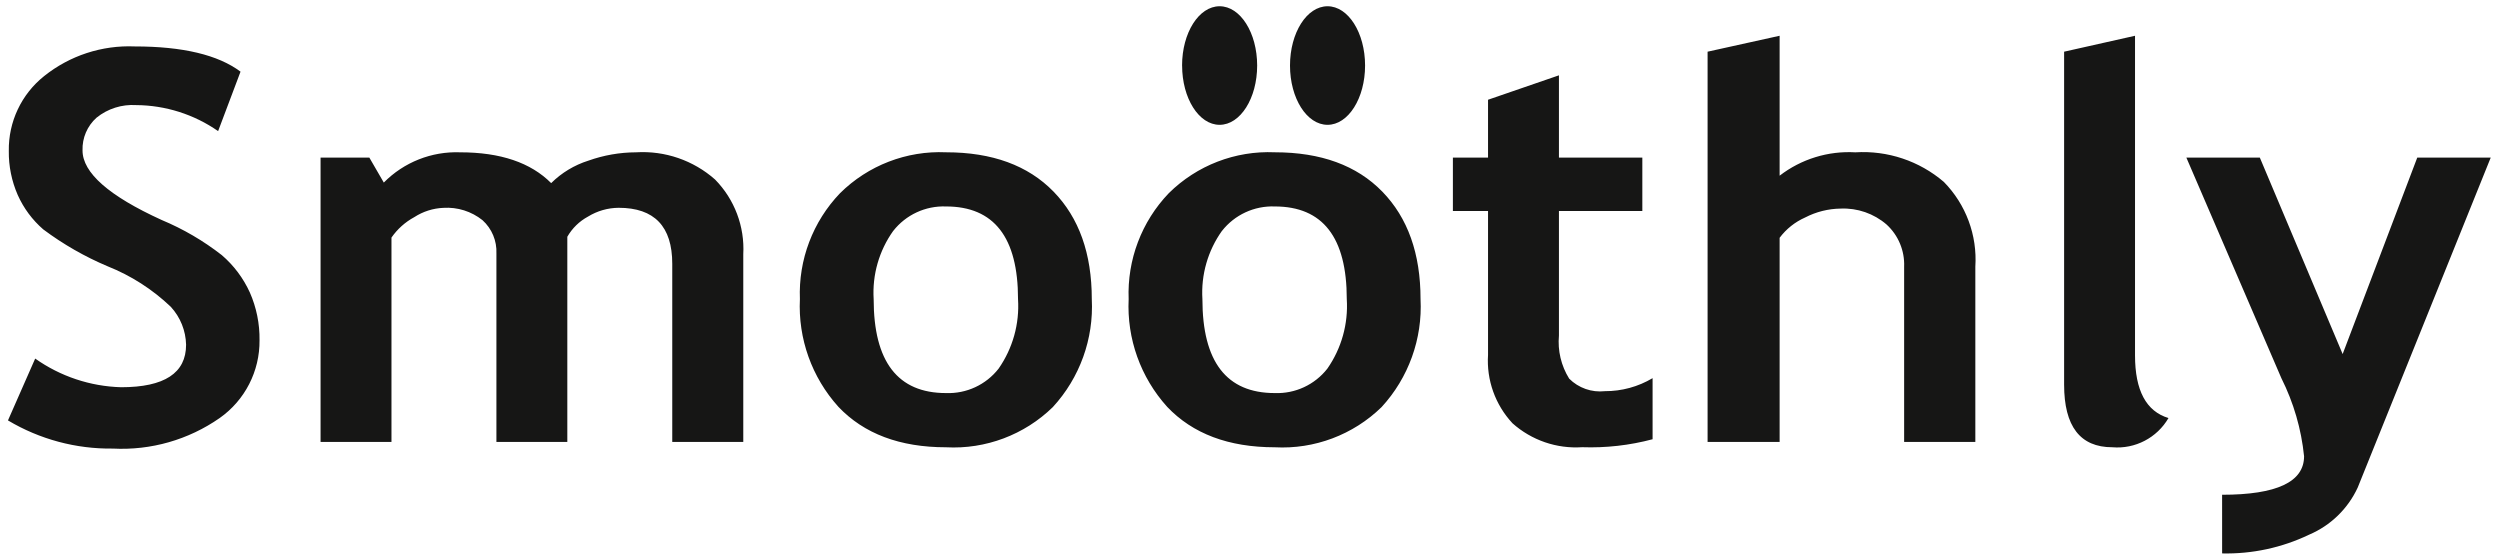
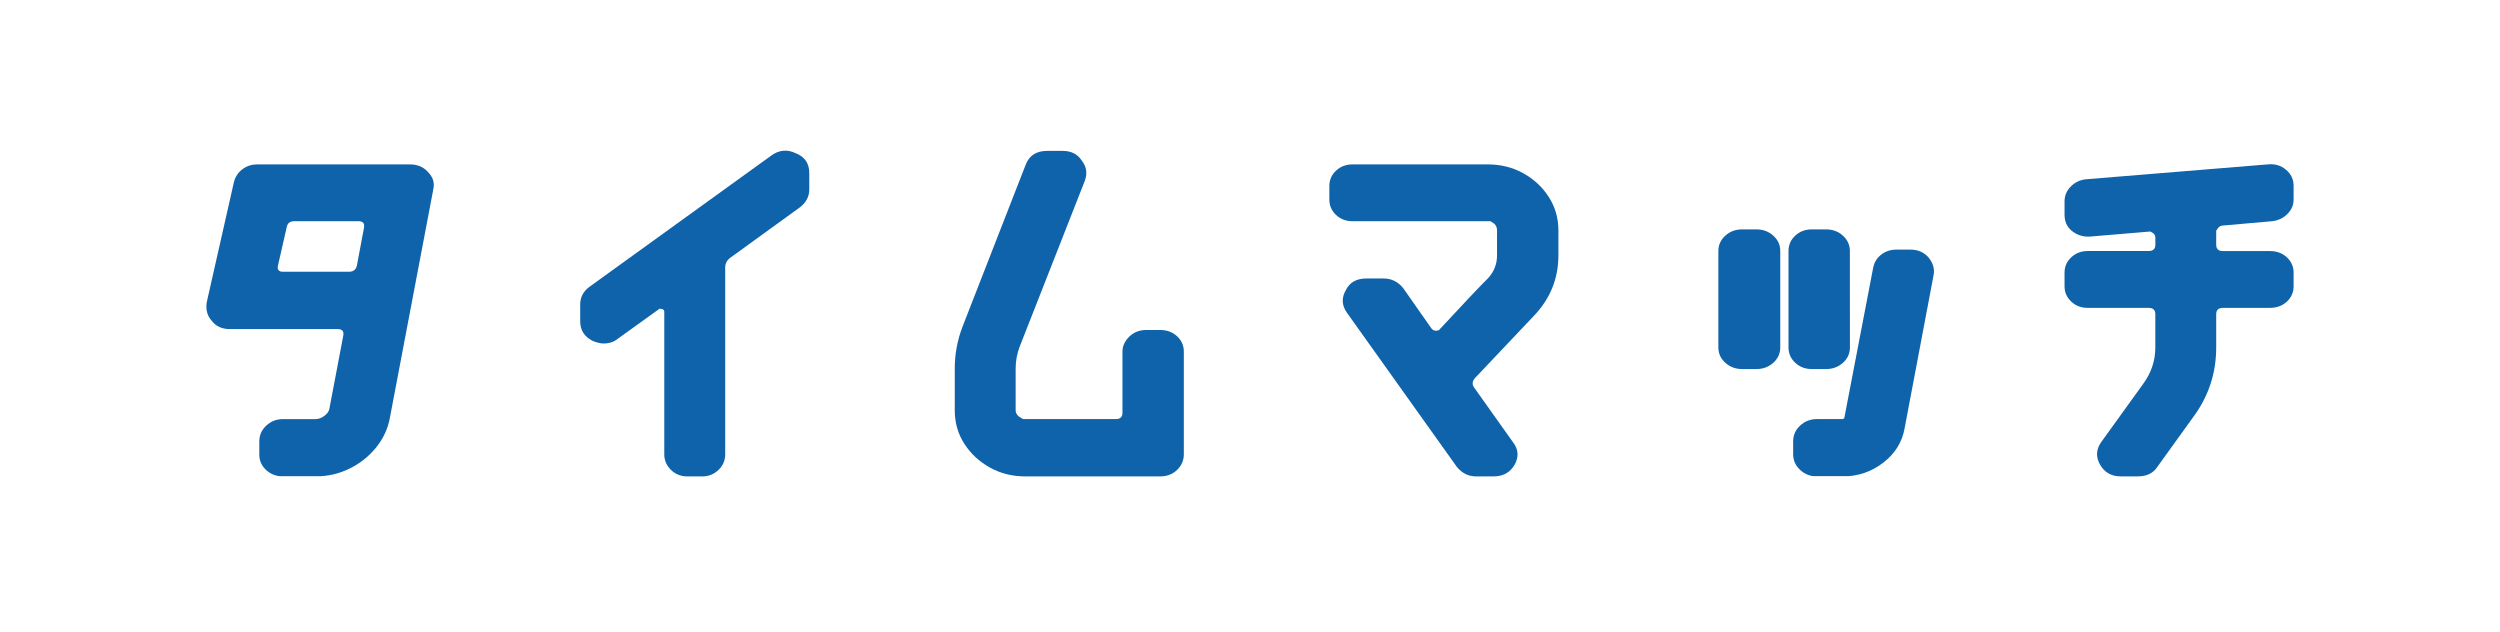
- <svg xmlns="http://www.w3.org/2000/svg" width="199.209" height="44.6" viewBox="0 0 199.209 44.6">
-   <path id="Union_1" data-name="Union 1" d="M-1813.57,38.924q6.532,0,6.532-3.067a17.912,17.912,0,0,0-1.808-6.22l-7.572-17.579h5.854l6.6,15.654,5.945-15.654h5.854l-10.6,26.294a7.5,7.5,0,0,1-3.876,3.755,15.256,15.256,0,0,1-6.927,1.492ZM-1990,33l2.169-4.928a12.46,12.46,0,0,0,6.848,2.284q5.176,0,5.176-3.385a4.618,4.618,0,0,0-1.22-3.025,15.691,15.691,0,0,0-5.029-3.226,24.435,24.435,0,0,1-5.131-2.94,7.867,7.867,0,0,1-2.034-2.74,8.472,8.472,0,0,1-.712-3.511,7.474,7.474,0,0,1,2.814-5.965A10.83,10.83,0,0,1-1979.9,3.2q5.741,0,8.431,2.01l-1.786,4.738a11.55,11.55,0,0,0-6.532-2.073,4.558,4.558,0,0,0-3.153,1,3.348,3.348,0,0,0-1.119,2.612q0,2.666,6.306,5.542a20.827,20.827,0,0,1,4.792,2.8,8.642,8.642,0,0,1,2.237,2.982,9.128,9.128,0,0,1,.769,3.8,7.486,7.486,0,0,1-3.176,6.2,13.639,13.639,0,0,1-8.51,2.433A15.912,15.912,0,0,1-1990,33Zm163.841-2.856V3.619l5.65-1.269V27.819q0,4.189,2.667,4.992a4.711,4.711,0,0,1-4.475,2.328Q-1826.16,35.138-1826.159,30.146Zm-43.961,3.077a7.3,7.3,0,0,1-1.943-5.446V16.312h-2.8V12.059h2.8V7.448l5.65-1.946v6.557h6.645v4.253h-6.645v9.921a5.547,5.547,0,0,0,.814,3.437,3.481,3.481,0,0,0,2.848,1,7.365,7.365,0,0,0,3.8-1.037V34.5a19.181,19.181,0,0,1-5.606.635A7.59,7.59,0,0,1-1870.12,33.223Zm-27.517-1.311a11.941,11.941,0,0,1-3.063-8.577,11.533,11.533,0,0,1,3.2-8.44,11.3,11.3,0,0,1,8.442-3.258q5.515,0,8.566,3.13t3.051,8.568a11.819,11.819,0,0,1-3.107,8.608,11.321,11.321,0,0,1-8.51,3.2Q-1894.575,35.138-1897.637,31.912Zm4.373-14.014a8.483,8.483,0,0,0-1.559,5.437q0,7.488,5.763,7.488a5.075,5.075,0,0,0,4.193-1.946,8.717,8.717,0,0,0,1.548-5.541q0-7.382-5.74-7.383A5.107,5.107,0,0,0-1893.264,17.9Zm-30.569,14.014a11.941,11.941,0,0,1-3.063-8.577,11.535,11.535,0,0,1,3.2-8.44,11.3,11.3,0,0,1,8.442-3.258q5.515,0,8.566,3.13t3.051,8.568a11.817,11.817,0,0,1-3.107,8.608,11.32,11.32,0,0,1-8.51,3.2Q-1920.771,35.138-1923.833,31.912Zm4.374-14.014a8.479,8.479,0,0,0-1.56,5.437q0,7.488,5.763,7.488a5.074,5.074,0,0,0,4.193-1.946,8.715,8.715,0,0,0,1.548-5.541q0-7.382-5.741-7.383A5.1,5.1,0,0,0-1919.459,17.9Zm80.552,16.817V20.754a4.322,4.322,0,0,0-1.4-3.364,5.246,5.246,0,0,0-3.662-1.269,6.315,6.315,0,0,0-2.825.709,5.136,5.136,0,0,0-2.034,1.618V34.714h-5.74V3.619l5.74-1.269V13.5a9.032,9.032,0,0,1,6.034-1.862,9.9,9.9,0,0,1,7.052,2.358,8.83,8.83,0,0,1,2.509,6.76v13.96Zm-98.16,0V20.521q0-4.464-4.272-4.463a4.715,4.715,0,0,0-2.44.7,4.2,4.2,0,0,0-1.65,1.608V34.714h-5.65V19.7a3.375,3.375,0,0,0-1.108-2.655,4.54,4.54,0,0,0-3.118-.983,4.621,4.621,0,0,0-2.317.74,5.266,5.266,0,0,0-1.819,1.629V34.714h-5.65V12.059h3.887l1.152,1.989a8.118,8.118,0,0,1,6.081-2.411q4.814,0,7.255,2.454a7.354,7.354,0,0,1,2.96-1.788,11.414,11.414,0,0,1,3.8-.666,8.7,8.7,0,0,1,6.3,2.168,7.886,7.886,0,0,1,2.248,5.955V34.714Zm49.224-29.991c0-2.609,1.339-4.724,2.991-4.724s2.991,2.115,2.991,4.724-1.339,4.724-2.991,4.724S-1887.843,7.333-1887.843,4.724Zm-8.6,0c0-2.609,1.339-4.724,2.991-4.724s2.992,2.115,2.992,4.724-1.34,4.724-2.992,4.724S-1896.44,7.333-1896.44,4.724Z" transform="translate(1990.635 0.5)" fill="#161615" stroke="rgba(0,0,0,0)" stroke-miterlimit="10" stroke-width="1" />
+ <svg xmlns="http://www.w3.org/2000/svg" width="816" zoomAndPan="magnify" viewBox="0 0 612 155.25" height="206" preserveAspectRatio="xMidYMid meet" version="1.0">
+   <defs>
+     <clipPath id="ed166e724e">
+       <path d="M 49.281 40.438 L 105.227 40.438 L 105.227 117.359 L 49.281 117.359 Z M 49.281 40.438 " clip-rule="nonzero" />
+     </clipPath>
+     <clipPath id="6034d0c058">
+       <path d="M 88.066 55.953 C 88.234 54.926 87.766 54.41 86.672 54.41 L 70.93 54.41 C 69.824 54.41 69.195 54.926 69.027 55.953 L 66.867 65.426 C 66.699 66.371 67.117 66.848 68.133 66.848 L 84.383 66.848 C 85.398 66.848 86.035 66.371 86.285 65.426 Z M 105.074 46.715 L 94.406 102.855 C 93.898 105.543 92.754 107.969 90.98 110.141 C 89.211 112.309 87.031 114.031 84.441 115.293 C 81.855 116.559 79.09 117.184 76.133 117.184 L 68.133 117.184 C 66.531 117.184 65.145 116.68 64.012 115.645 C 62.879 114.609 62.301 113.355 62.301 111.852 L 62.301 108.547 C 62.301 107.043 62.867 105.762 64.012 104.695 C 65.156 103.633 66.531 103.094 68.133 103.094 L 76.125 103.094 C 76.879 103.094 77.625 102.824 78.344 102.266 C 79.059 101.711 79.469 101.121 79.547 100.496 L 82.969 82.492 C 83.141 81.469 82.672 80.949 81.578 80.949 L 55.066 80.949 C 53.113 80.949 51.641 80.285 50.625 78.941 C 49.523 77.746 49.105 76.254 49.352 74.434 L 56.078 44.695 C 56.418 43.434 57.113 42.406 58.18 41.609 C 59.246 40.816 60.438 40.438 61.793 40.438 L 99.359 40.438 C 101.223 40.438 102.703 41.074 103.801 42.328 C 105.062 43.59 105.492 45.043 105.062 46.707 " clip-rule="nonzero" />
+     </clipPath>
+     <clipPath id="6e46bf6949">
+       <path d="M 141.238 37 L 197.59 37 L 197.59 117.41 L 141.238 117.41 Z M 141.238 37 " clip-rule="nonzero" />
+     </clipPath>
+     <clipPath id="eee03b4334">
+       <path d="M 197.586 46.598 C 197.586 48.34 196.832 49.793 195.309 50.977 L 178.301 63.301 C 177.363 63.938 176.906 64.762 176.906 65.785 L 176.906 111.746 C 176.906 113.246 176.359 114.531 175.254 115.598 C 174.148 116.66 172.797 117.199 171.195 117.199 L 167.633 117.199 C 166.031 117.199 164.668 116.66 163.57 115.598 C 162.477 114.531 161.918 113.246 161.918 111.746 L 161.918 76.676 C 161.918 76.367 161.75 76.137 161.41 76.027 L 160.773 75.93 L 150.504 83.312 C 149.578 84.098 148.395 84.496 146.953 84.496 C 146.273 84.496 145.43 84.297 144.414 83.91 C 142.293 82.875 141.238 81.262 141.238 79.051 L 141.238 74.902 C 141.238 73.16 141.957 71.746 143.398 70.633 L 188.191 38.301 C 190.133 36.875 192.172 36.676 194.281 37.703 C 196.48 38.57 197.586 40.191 197.586 42.559 Z M 197.586 46.598 " clip-rule="nonzero" />
+     </clipPath>
+     <clipPath id="95cd870cc0">
+       <path d="M 233.375 37.117 L 289.727 37.117 L 289.727 117.242 L 233.375 117.242 Z M 233.375 37.117 " clip-rule="nonzero" />
+     </clipPath>
+     <clipPath id="6c9cff68e4">
+       <path d="M 289.723 111.738 C 289.723 113.242 289.176 114.523 288.07 115.59 C 286.965 116.652 285.574 117.191 283.883 117.191 L 250.762 117.191 C 247.547 117.191 244.621 116.465 242.004 115.004 C 239.387 113.539 237.285 111.59 235.715 109.141 C 234.141 106.691 233.375 103.965 233.375 100.961 L 233.375 90.66 C 233.375 87.105 234.012 83.672 235.285 80.359 L 250.762 40.672 C 251.609 38.305 253.391 37.117 256.098 37.117 L 259.906 37.117 C 262.016 37.117 263.59 37.906 264.605 39.488 C 265.789 40.988 266.047 42.641 265.371 44.465 L 249.367 85.207 C 248.691 86.949 248.352 88.758 248.352 90.648 L 248.352 100.961 C 248.352 101.516 248.613 102.004 249.121 102.441 L 250.176 103.09 L 272.973 103.09 C 274.07 103.09 274.625 102.582 274.625 101.547 L 274.625 86.512 C 274.625 85.086 275.223 83.832 276.398 82.719 C 277.504 81.691 278.855 81.176 280.457 81.176 L 283.883 81.176 C 285.574 81.176 286.965 81.691 288.07 82.719 C 289.176 83.742 289.723 85.008 289.723 86.512 Z M 289.723 111.738 " clip-rule="nonzero" />
+     </clipPath>
+     <clipPath id="bdfffc6775">
+       <path d="M 325.516 40.438 L 381.867 40.438 L 381.867 117.258 L 325.516 117.258 Z M 325.516 40.438 " clip-rule="nonzero" />
+     </clipPath>
+     <clipPath id="6e13011a69">
+       <path d="M 381.863 62.816 C 381.863 68.5 379.871 73.438 375.902 77.625 L 361.312 93.031 C 360.637 93.816 360.594 94.613 361.184 95.398 L 370.695 108.785 C 372.051 110.527 372.18 112.379 371.074 114.348 C 369.969 116.238 368.238 117.195 365.871 117.195 L 361.691 117.195 C 359.738 117.195 358.137 116.41 356.863 114.824 L 329.836 76.918 C 328.559 75.098 328.48 73.246 329.586 71.348 C 330.512 69.457 332.203 68.5 334.66 68.5 L 338.852 68.5 C 340.793 68.5 342.402 69.297 343.676 70.867 L 350.652 80.82 C 350.914 81.141 351.25 81.316 351.668 81.359 L 352.426 81.258 L 359.91 73.246 C 361.172 71.902 362.168 70.859 362.895 70.113 L 364.605 68.391 C 366.039 66.809 366.766 64.957 366.766 62.828 L 366.766 56.668 C 366.766 56.039 366.559 55.504 366.129 55.066 L 365.152 54.418 L 331.227 54.418 C 329.617 54.418 328.262 53.91 327.168 52.875 C 326.074 51.84 325.516 50.586 325.516 49.082 L 325.516 45.762 C 325.516 44.266 326.062 43.004 327.168 41.977 C 328.273 40.953 329.617 40.438 331.227 40.438 L 364.477 40.438 C 367.691 40.438 370.605 41.164 373.234 42.625 C 375.863 44.09 377.953 46.039 379.516 48.488 C 381.078 50.934 381.863 53.66 381.863 56.656 Z M 381.863 62.816 " clip-rule="nonzero" />
+     </clipPath>
+     <clipPath id="1858a99233">
+       <path d="M 421.004 56.426 L 474.453 56.426 L 474.453 117.332 L 421.004 117.332 Z M 421.004 56.426 " clip-rule="nonzero" />
+     </clipPath>
+     <clipPath id="d50fd6155c">
+       <path d="M 474.133 67.801 L 467.027 105.348 C 466.43 108.742 464.68 111.57 461.766 113.82 C 458.848 116.066 455.523 117.191 451.801 117.191 L 445.453 117.191 C 443.84 117.191 442.469 116.656 441.324 115.59 C 440.18 114.523 439.609 113.242 439.609 111.738 L 439.609 108.543 C 439.609 107.043 440.18 105.758 441.324 104.691 C 442.469 103.629 443.84 103.09 445.453 103.09 L 451.543 103.09 C 451.793 103.09 451.961 103.051 452.051 102.973 L 452.18 102.832 L 452.219 102.691 L 459.285 65.898 C 459.543 64.555 460.191 63.473 461.258 62.645 C 462.32 61.82 463.555 61.402 465 61.402 L 468.43 61.402 C 470.293 61.402 471.773 62.039 472.871 63.293 C 474.055 64.715 474.473 66.219 474.133 67.789 M 453.574 85.445 C 453.574 86.949 453.008 88.211 451.863 89.238 C 450.719 90.262 449.344 90.781 447.742 90.781 L 444.18 90.781 C 442.566 90.781 441.215 90.262 440.117 89.238 C 439.023 88.211 438.465 86.949 438.465 85.445 L 438.465 61.762 C 438.465 60.258 439.012 58.992 440.117 57.969 C 441.223 56.941 442.578 56.426 444.18 56.426 L 447.73 56.426 C 449.332 56.426 450.719 56.941 451.852 57.969 C 452.984 58.992 453.562 60.258 453.562 61.762 Z M 436.438 85.445 C 436.438 86.949 435.867 88.211 434.723 89.238 C 433.578 90.262 432.207 90.781 430.594 90.781 L 427.051 90.781 C 425.438 90.781 424.066 90.262 422.922 89.238 C 421.777 88.211 421.211 86.949 421.211 85.445 L 421.211 61.762 C 421.211 60.258 421.785 58.992 422.922 57.969 C 424.055 56.941 425.438 56.426 427.051 56.426 L 430.594 56.426 C 432.207 56.426 433.578 56.941 434.723 57.969 C 435.867 58.992 436.438 60.258 436.438 61.762 Z M 436.438 85.445 " clip-rule="nonzero" />
+     </clipPath>
+     <clipPath id="e653b9a0dc">
+       <path d="M 506.145 40.184 L 562.719 40.184 L 562.719 117.227 L 506.145 117.227 Z M 506.145 40.184 " clip-rule="nonzero" />
+     </clipPath>
+     <clipPath id="97ac664984">
+       <path d="M 562.715 70.398 C 562.715 71.902 562.168 73.164 561.062 74.191 C 559.957 75.215 558.562 75.734 556.871 75.734 L 545.328 75.734 C 544.223 75.734 543.676 76.25 543.676 77.277 L 543.676 85.445 C 543.676 91.605 541.906 97.168 538.344 102.145 L 529.215 114.816 C 528.199 116.398 526.59 117.184 524.391 117.184 L 520.199 117.184 C 517.922 117.184 516.219 116.238 515.125 114.336 C 514.031 112.438 514.109 110.586 515.371 108.773 L 525.781 94.332 C 527.723 91.648 528.699 88.691 528.699 85.445 L 528.699 77.277 C 528.699 76.25 528.152 75.734 527.047 75.734 L 512.078 75.734 C 510.465 75.734 509.113 75.227 508.02 74.191 C 506.926 73.156 506.367 71.902 506.367 70.398 L 506.367 67.086 C 506.367 65.582 506.914 64.32 508.02 63.293 C 509.125 62.27 510.477 61.75 512.078 61.75 L 527.055 61.75 C 528.152 61.75 528.707 61.234 528.707 60.207 L 528.707 58.438 C 528.707 58.039 528.539 57.691 528.199 57.371 L 527.484 56.945 L 512.586 58.199 L 512.078 58.199 C 510.637 58.199 509.32 57.73 508.137 56.773 C 506.953 55.82 506.367 54.496 506.367 52.754 L 506.367 49.559 C 506.367 48.137 506.875 46.914 507.891 45.887 C 508.902 44.863 510.129 44.266 511.57 44.105 L 556.375 40.434 C 558.145 40.273 559.629 40.711 560.812 41.738 C 562.086 42.762 562.715 44.105 562.715 45.758 L 562.715 49.082 C 562.715 50.426 562.207 51.609 561.191 52.637 C 560.176 53.66 558.914 54.258 557.379 54.418 L 545.328 55.48 C 544.898 55.48 544.523 55.66 544.184 56.008 L 543.676 56.746 L 543.676 60.219 C 543.676 61.242 544.223 61.762 545.328 61.762 L 556.871 61.762 C 558.562 61.762 559.957 62.27 561.062 63.305 C 562.168 64.34 562.715 65.594 562.715 67.094 Z M 562.715 70.398 " clip-rule="nonzero" />
+     </clipPath>
+   </defs>
+   <g clip-path="url(#ed166e724e)">
+     <g clip-path="url(#6034d0c058)">
+       <path fill="#0f63aa" d="M 49.281 40.438 L 105.227 40.438 L 105.227 117.141 L 49.281 117.141 Z M 49.281 40.438 " fill-opacity="1" fill-rule="nonzero" />
+     </g>
+   </g>
+   <g clip-path="url(#6e46bf6949)">
+     <g clip-path="url(#eee03b4334)">
+       <path fill="#0f63aa" d="M 141.238 37.066 L 197.59 37.066 L 197.59 117.188 L 141.238 117.188 Z M 141.238 37.066 " fill-opacity="1" fill-rule="nonzero" />
+     </g>
+   </g>
+   <g clip-path="url(#95cd870cc0)">
+     <g clip-path="url(#6c9cff68e4)">
+       <path fill="#0f63aa" d="M 233.375 37.117 L 289.727 37.117 L 289.727 117.242 L 233.375 117.242 Z M 233.375 37.117 " fill-opacity="1" fill-rule="nonzero" />
+     </g>
+   </g>
+   <g clip-path="url(#bdfffc6775)">
+     <g clip-path="url(#6e13011a69)">
+       <path fill="#0f63aa" d="M 325.516 40.438 L 381.867 40.438 L 381.867 117.258 L 325.516 117.258 Z M 325.516 40.438 " fill-opacity="1" fill-rule="nonzero" />
+     </g>
+   </g>
+   <g clip-path="url(#1858a99233)">
+     <g clip-path="url(#d50fd6155c)">
+       <path fill="#0f63aa" d="M 421.211 56.426 L 474.246 56.426 L 474.246 117.125 L 421.211 117.125 Z M 421.211 56.426 " fill-opacity="1" fill-rule="nonzero" />
+     </g>
+   </g>
+   <g clip-path="url(#e653b9a0dc)">
+     <g clip-path="url(#97ac664984)">
+       <path fill="#0f63aa" d="M 506.367 40.406 L 562.719 40.406 L 562.719 117.227 L 506.367 117.227 Z M 506.367 40.406 " fill-opacity="1" fill-rule="nonzero" />
+     </g>
+   </g>
</svg>
